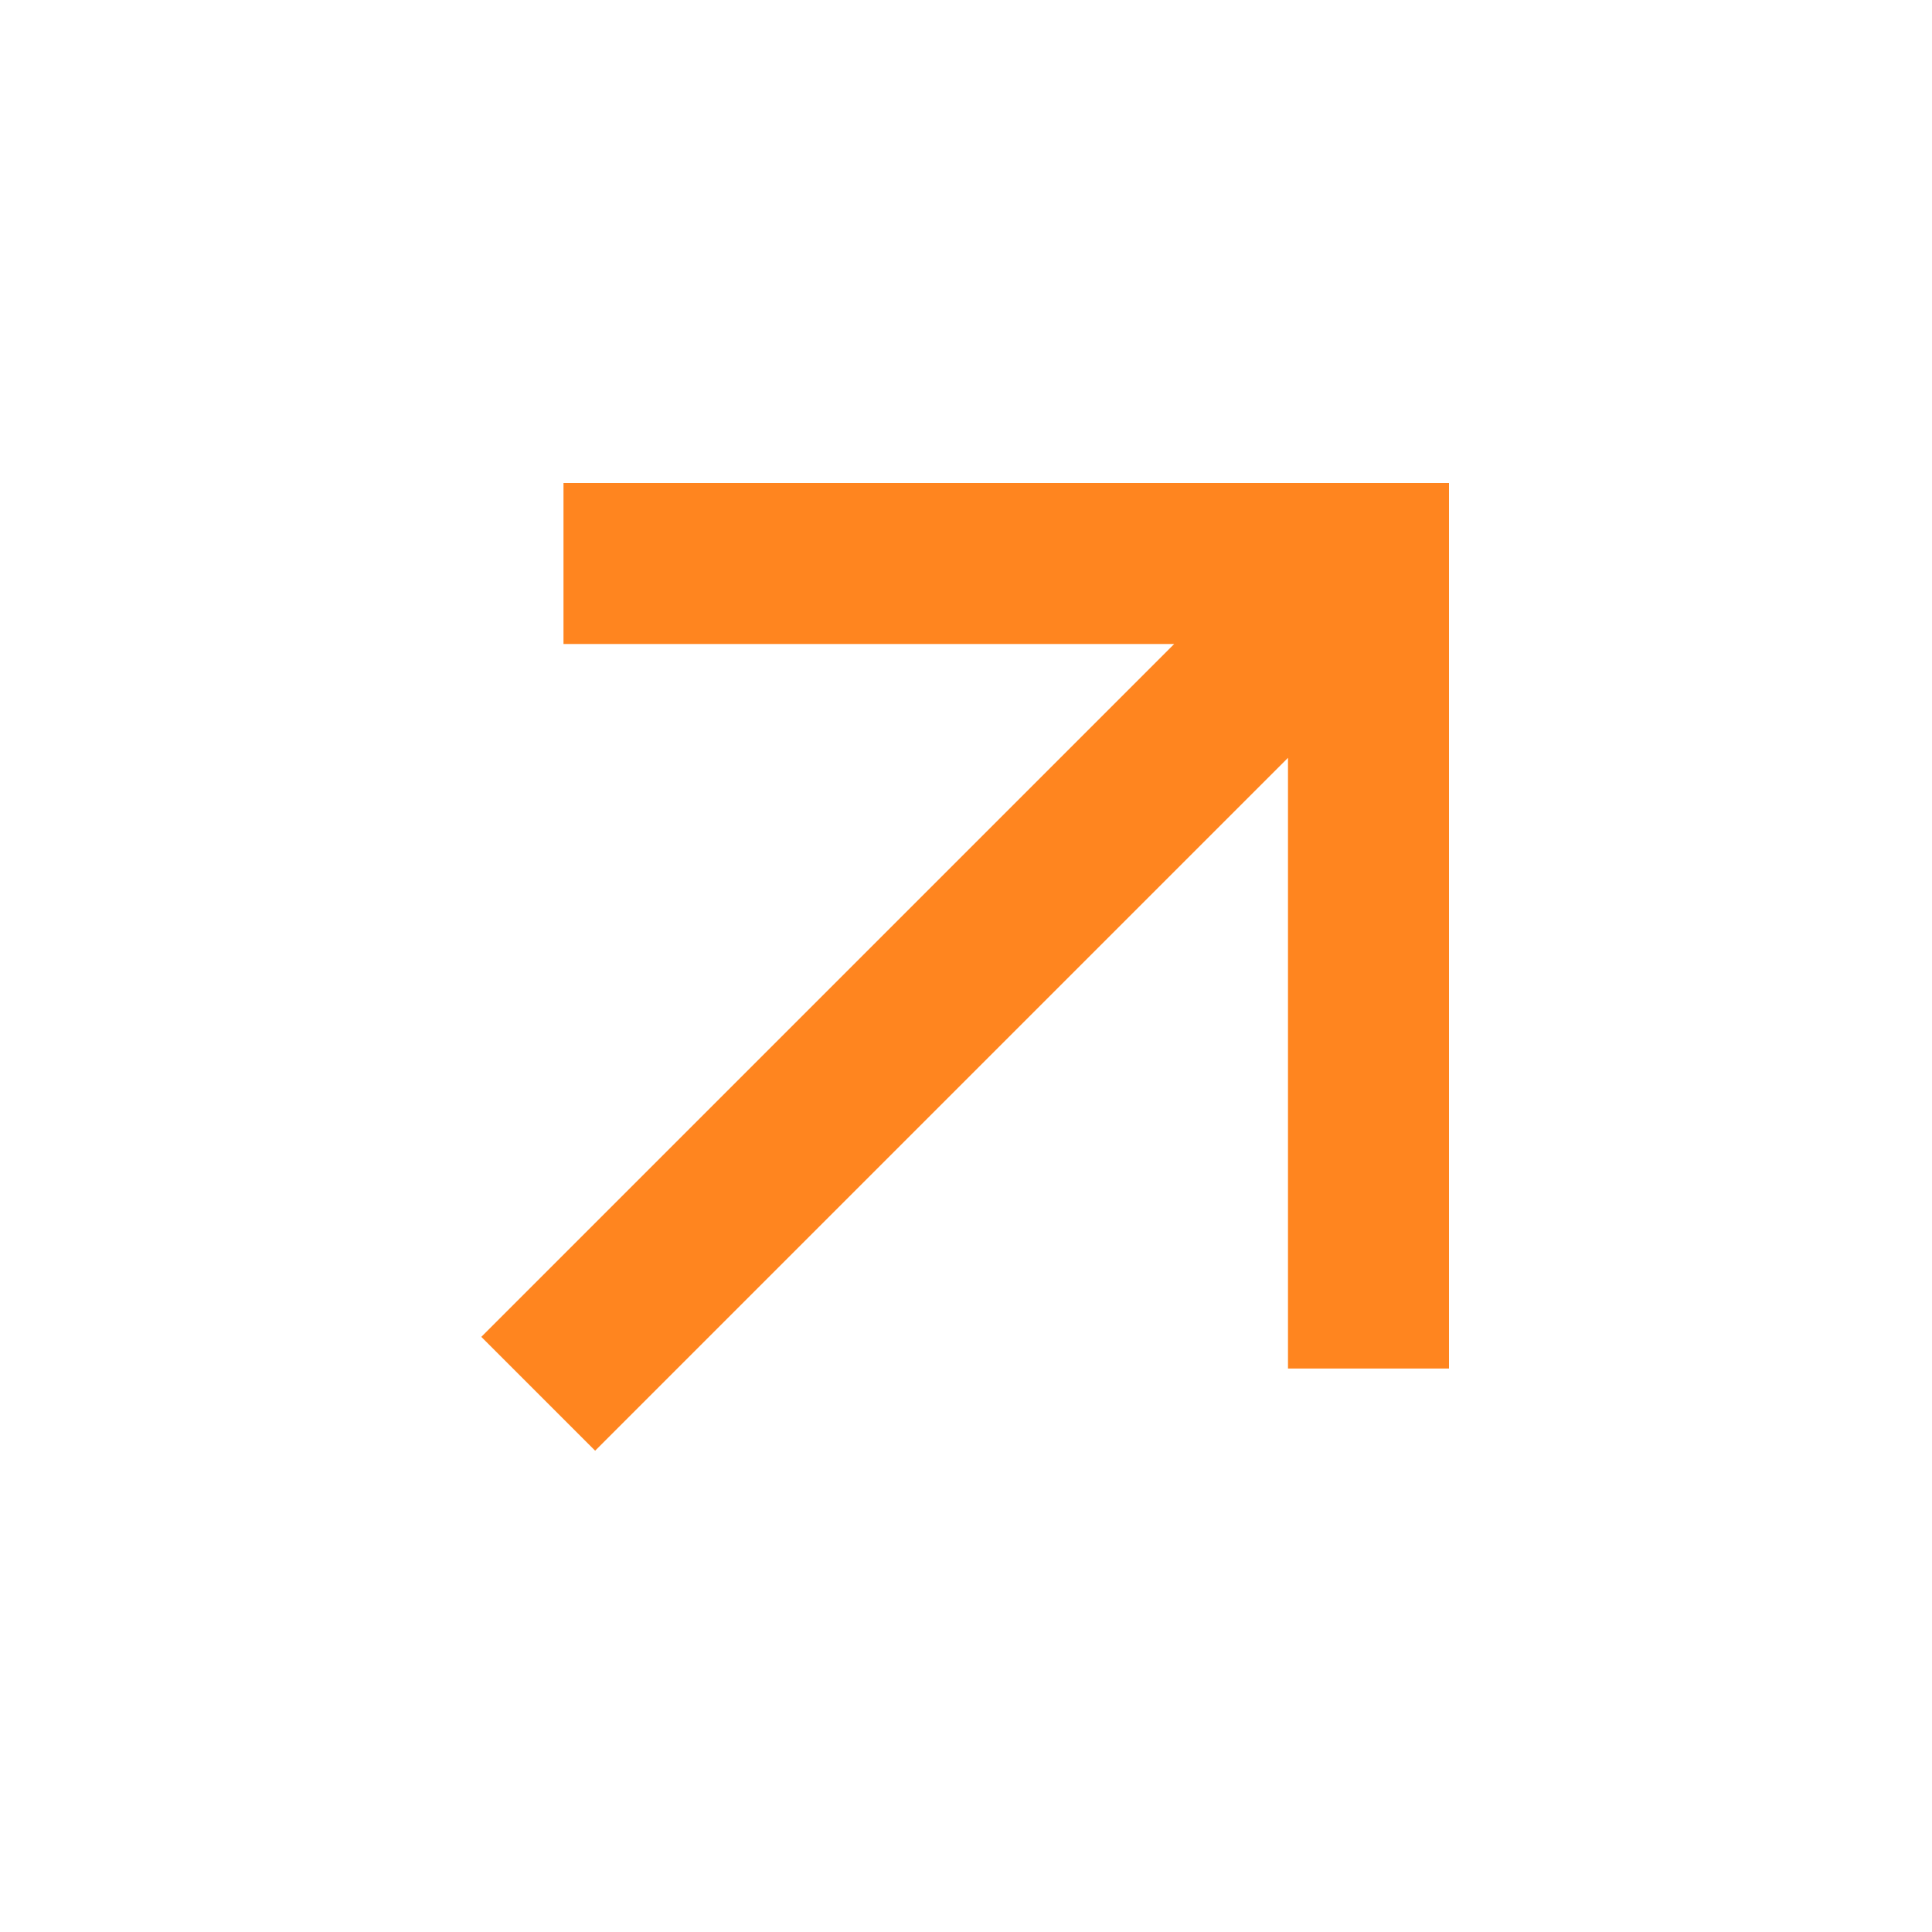
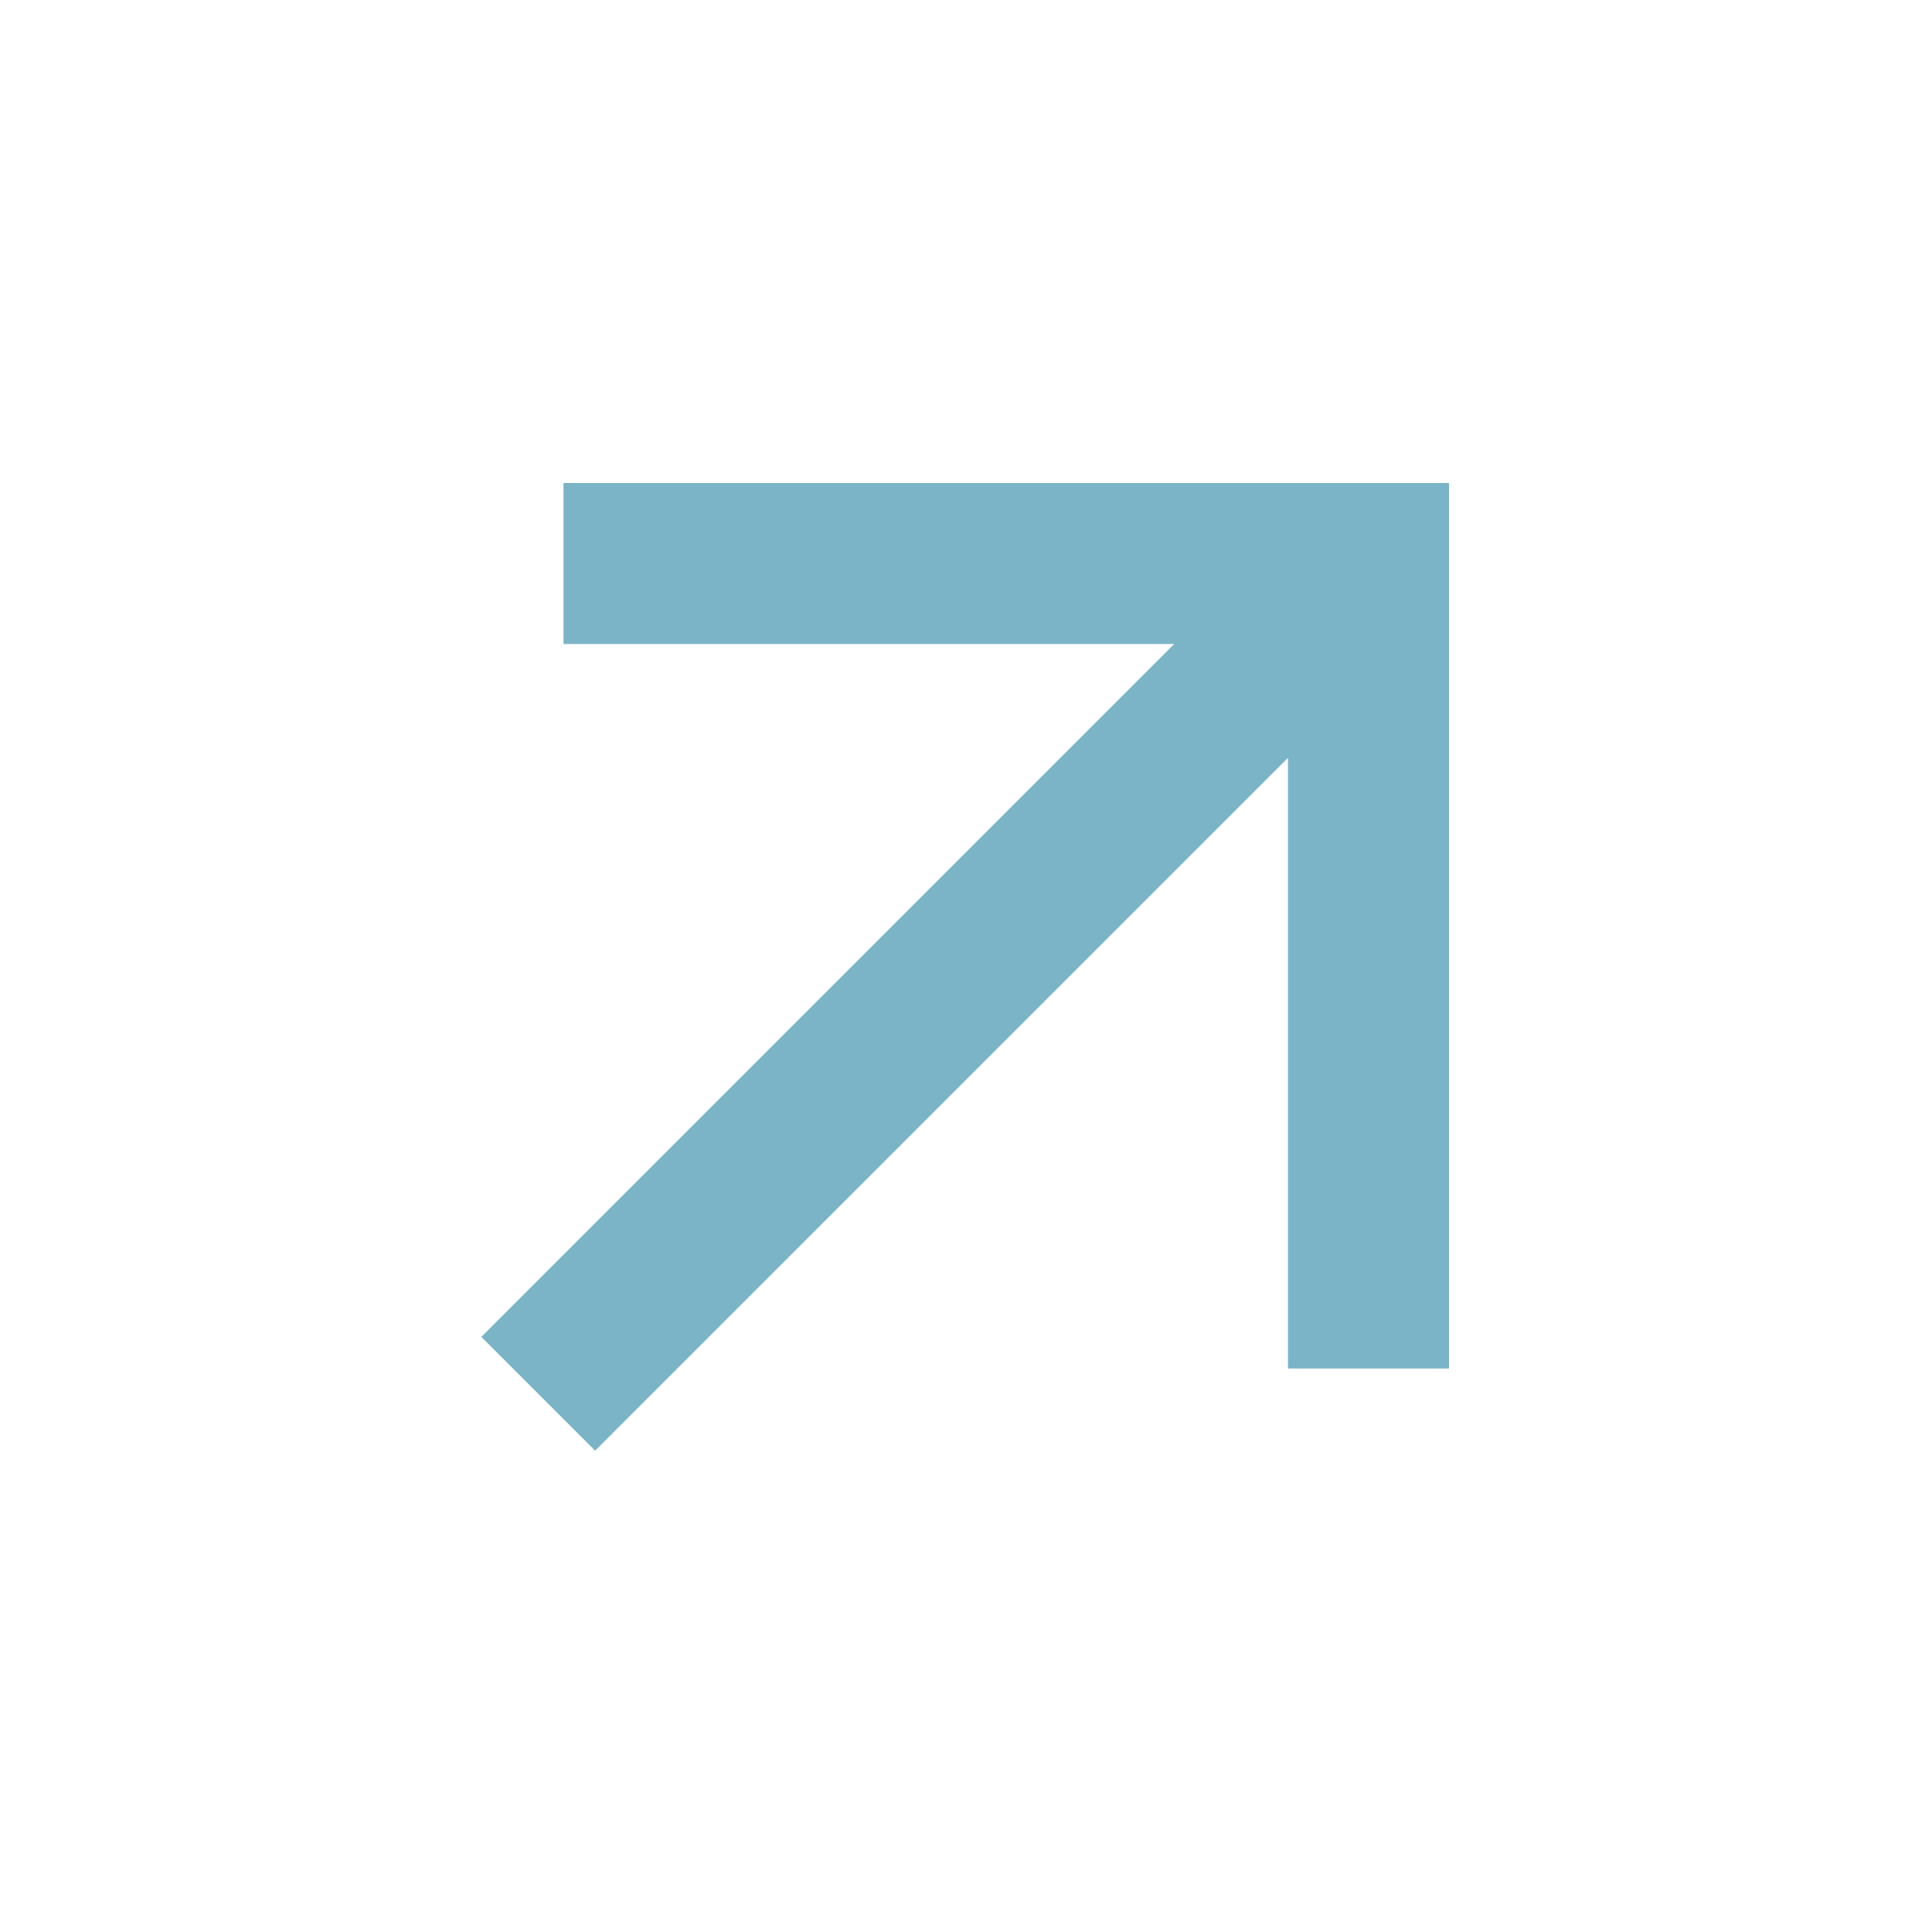
<svg xmlns="http://www.w3.org/2000/svg" width="47" height="47" viewBox="0 0 47 47" fill="none">
  <g id="Group">
-     <path id="Vector" d="M28.564 15.667L11.709 32.522L14.478 35.291L31.333 18.436V33.292H35.25V11.75H13.708V15.667H28.564Z" fill="#FF851F" />
+     <path id="Vector" d="M28.564 15.667L11.709 32.522L14.478 35.291L31.333 18.436V33.292H35.25V11.75H13.708V15.667H28.564Z" fill="#7BB4C7" />
  </g>
</svg>
